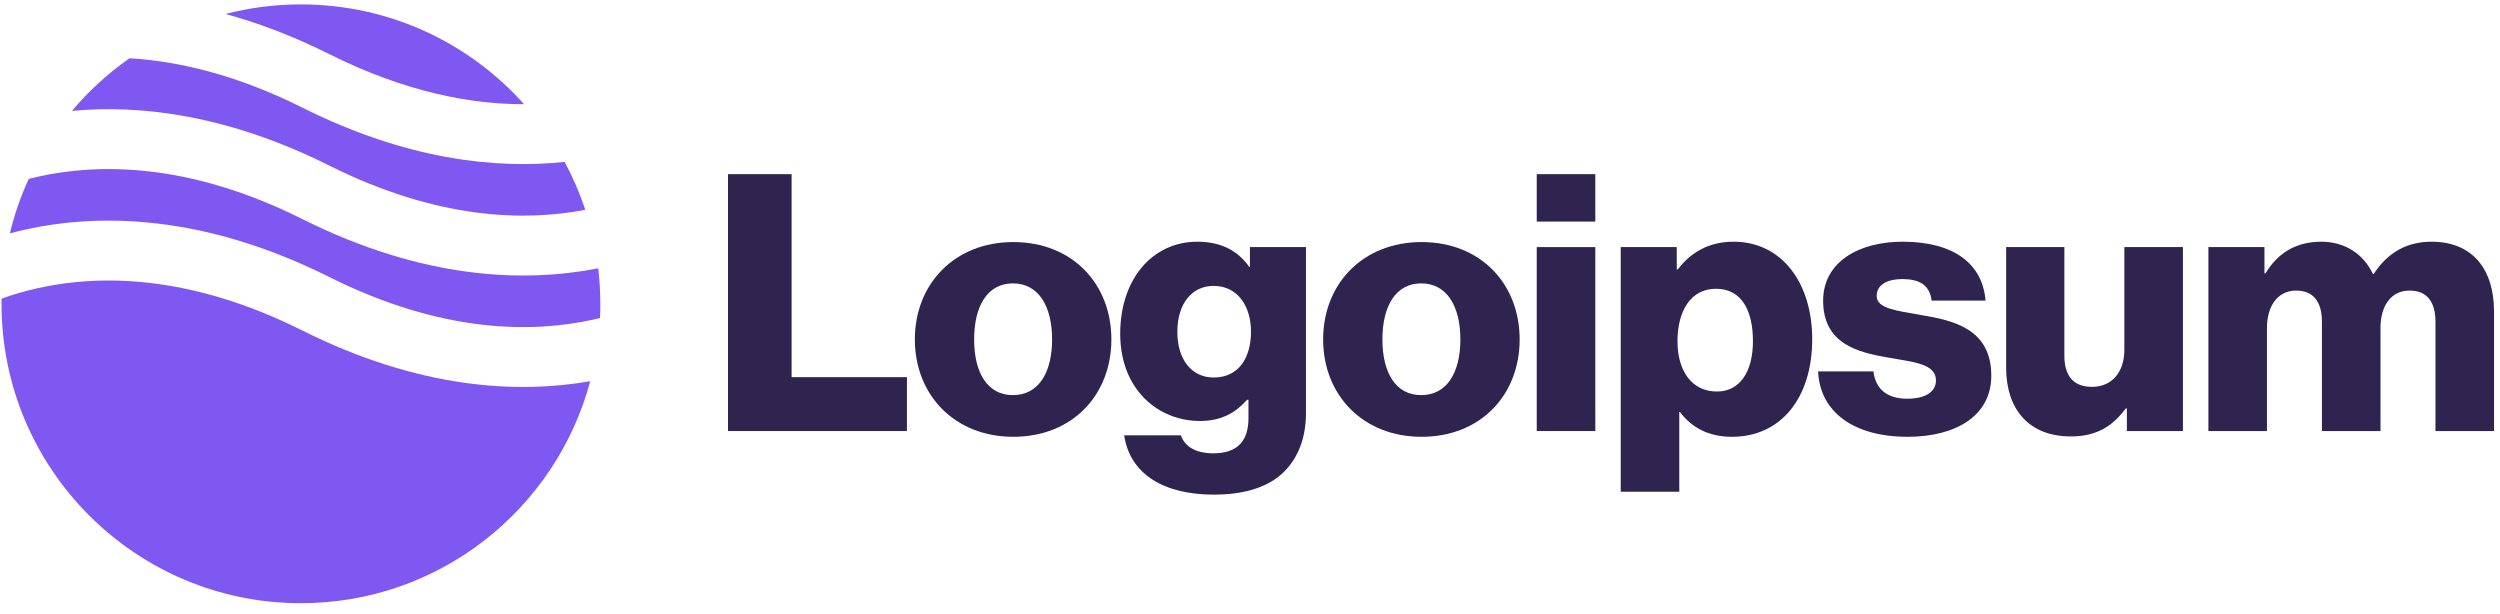
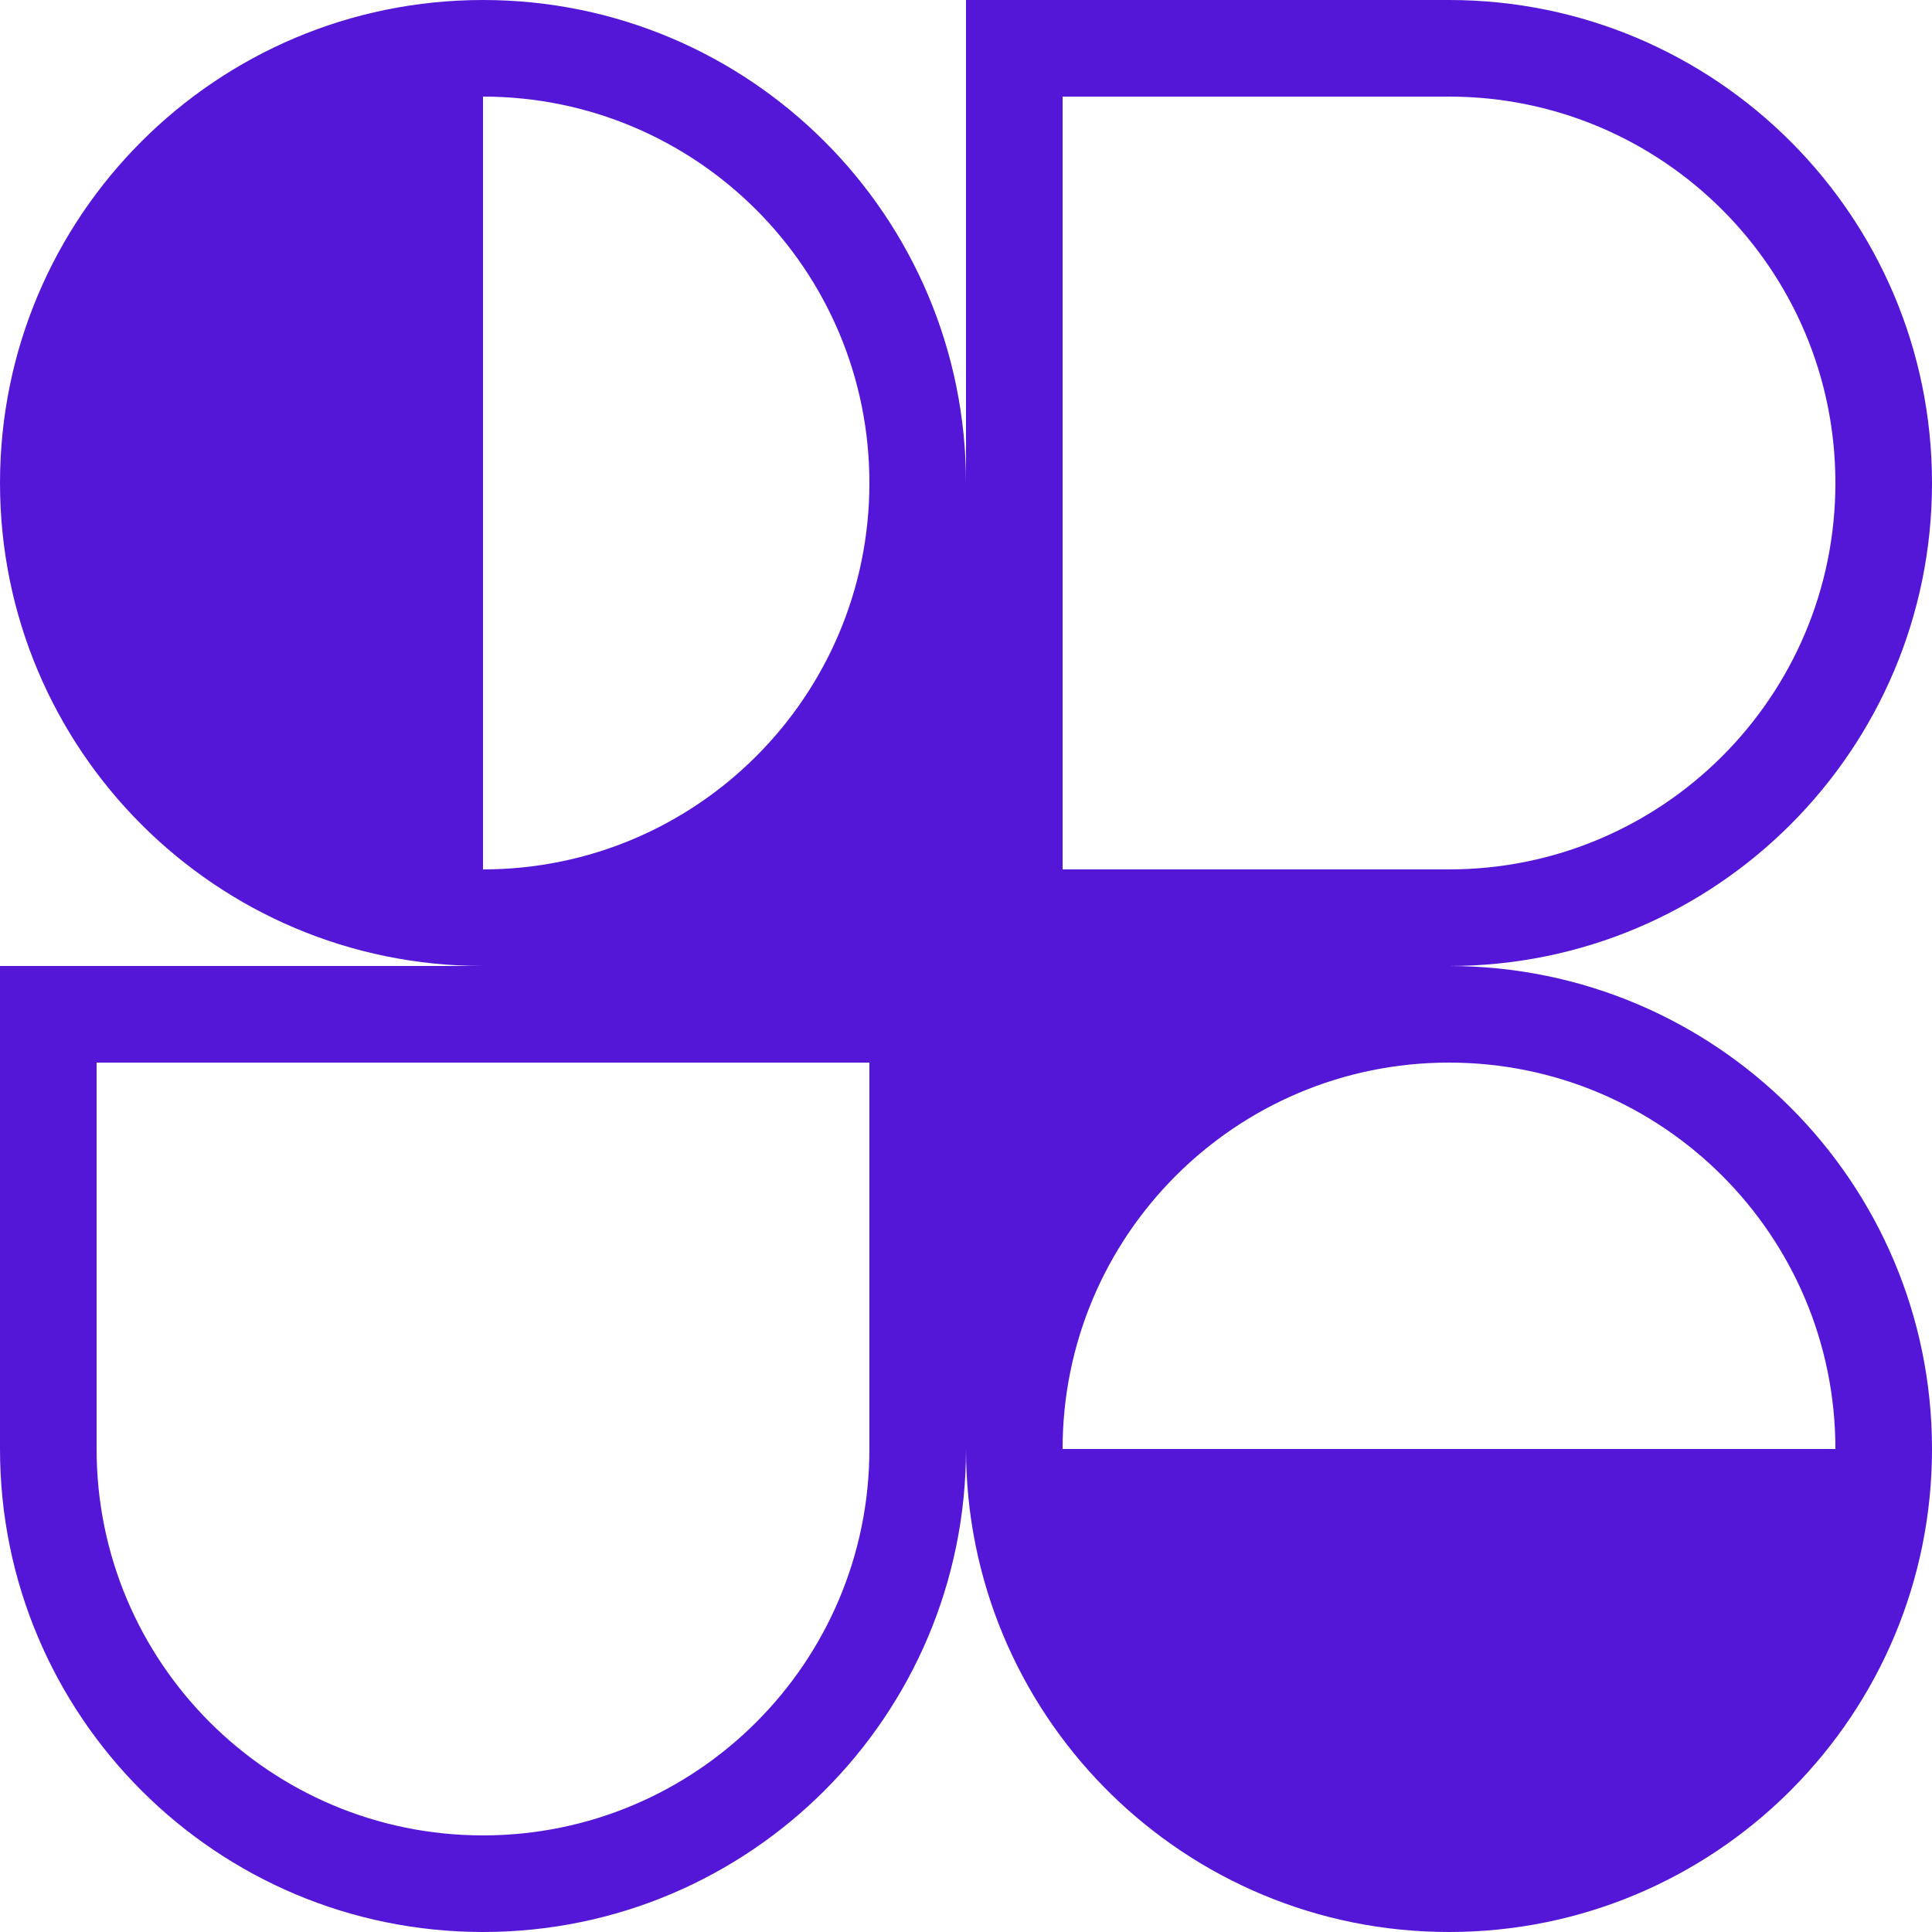
- <svg xmlns="http://www.w3.org/2000/svg" id="logo-51" width="167" height="41" viewBox="0 0 167 41" fill="none">
-   <path d="M48.631 28.794H60.583V25.194H52.879V11.634H48.631V28.794Z" class="cneutral" fill="#2F234F" />
-   <path d="M67.664 26.394C65.96 26.394 65.072 24.906 65.072 22.674C65.072 20.442 65.96 18.93 67.664 18.93C69.368 18.93 70.28 20.442 70.28 22.674C70.28 24.906 69.368 26.394 67.664 26.394ZM67.688 29.178C71.648 29.178 74.24 26.37 74.24 22.674C74.24 18.978 71.648 16.17 67.688 16.17C63.752 16.17 61.112 18.978 61.112 22.674C61.112 26.37 63.752 29.178 67.688 29.178Z" class="cneutral" fill="#2F234F" />
-   <path d="M81.094 33.042C82.918 33.042 84.526 32.634 85.606 31.674C86.59 30.786 87.238 29.442 87.238 27.594V16.506H83.494V17.826H83.446C82.726 16.794 81.622 16.146 79.99 16.146C76.942 16.146 74.83 18.69 74.83 22.29C74.83 26.058 77.398 28.122 80.158 28.122C81.646 28.122 82.582 27.522 83.302 26.706H83.398V27.93C83.398 29.418 82.702 30.282 81.046 30.282C79.75 30.282 79.102 29.73 78.886 29.082H75.094C75.478 31.65 77.71 33.042 81.094 33.042ZM81.07 25.218C79.606 25.218 78.646 24.018 78.646 22.17C78.646 20.298 79.606 19.098 81.07 19.098C82.702 19.098 83.566 20.49 83.566 22.146C83.566 23.874 82.774 25.218 81.07 25.218Z" class="cneutral" fill="#2F234F" />
-   <path d="M94.937 26.394C93.233 26.394 92.345 24.906 92.345 22.674C92.345 20.442 93.233 18.93 94.937 18.93C96.641 18.93 97.553 20.442 97.553 22.674C97.553 24.906 96.641 26.394 94.937 26.394ZM94.961 29.178C98.921 29.178 101.513 26.37 101.513 22.674C101.513 18.978 98.921 16.17 94.961 16.17C91.025 16.17 88.385 18.978 88.385 22.674C88.385 26.37 91.025 29.178 94.961 29.178Z" class="cneutral" fill="#2F234F" />
-   <path d="M102.655 28.794H106.567V16.506H102.655V28.794ZM102.655 14.802H106.567V11.634H102.655V14.802Z" class="cneutral" fill="#2F234F" />
-   <path d="M108.264 32.85H112.176V27.522H112.224C112.992 28.554 114.12 29.178 115.704 29.178C118.92 29.178 121.056 26.634 121.056 22.65C121.056 18.954 119.064 16.146 115.8 16.146C114.12 16.146 112.92 16.89 112.08 17.994H112.008V16.506H108.264V32.85ZM114.696 26.154C113.016 26.154 112.056 24.786 112.056 22.794C112.056 20.802 112.92 19.29 114.624 19.29C116.304 19.29 117.096 20.682 117.096 22.794C117.096 24.882 116.184 26.154 114.696 26.154Z" class="cneutral" fill="#2F234F" />
-   <path d="M127.426 29.178C130.642 29.178 133.018 27.786 133.018 25.098C133.018 21.954 130.474 21.402 128.314 21.042C126.754 20.754 125.362 20.634 125.362 19.77C125.362 19.002 126.106 18.642 127.066 18.642C128.146 18.642 128.89 18.978 129.034 20.082H132.634C132.442 17.658 130.57 16.146 127.09 16.146C124.186 16.146 121.786 17.49 121.786 20.082C121.786 22.962 124.066 23.538 126.202 23.898C127.834 24.186 129.322 24.306 129.322 25.41C129.322 26.202 128.578 26.634 127.402 26.634C126.106 26.634 125.29 26.034 125.146 24.81H121.45C121.57 27.522 123.826 29.178 127.426 29.178Z" class="cneutral" fill="#2F234F" />
-   <path d="M138.331 29.154C140.035 29.154 141.115 28.482 142.003 27.282H142.075V28.794H145.819V16.506H141.907V23.37C141.907 24.834 141.091 25.842 139.747 25.842C138.499 25.842 137.899 25.098 137.899 23.754V16.506H134.011V24.57C134.011 27.306 135.499 29.154 138.331 29.154Z" class="cneutral" fill="#2F234F" />
-   <path d="M147.521 28.794H151.433V21.906C151.433 20.442 152.153 19.41 153.377 19.41C154.553 19.41 155.105 20.178 155.105 21.498V28.794H159.017V21.906C159.017 20.442 159.713 19.41 160.961 19.41C162.137 19.41 162.689 20.178 162.689 21.498V28.794H166.601V20.802C166.601 18.042 165.209 16.146 162.425 16.146C160.841 16.146 159.521 16.818 158.561 18.306H158.513C157.889 16.986 156.665 16.146 155.057 16.146C153.281 16.146 152.105 16.986 151.337 18.258H151.265V16.506H147.521V28.794Z" class="cneutral" fill="#2F234F" />
-   <path fill-rule="evenodd" clip-rule="evenodd" d="M8.654 3.891C7.224 4.892 5.93 6.075 4.807 7.406C9.396 6.98 15.227 7.676 21.996 11.06C29.224 14.675 35.045 14.797 39.096 14.015C38.729 12.902 38.266 11.833 37.718 10.816C33.08 11.305 27.135 10.658 20.207 7.194C15.807 4.994 11.929 4.088 8.654 3.891ZM35.009 6.96C31.347 2.869 26.025 0.294 20.101 0.294C18.362 0.294 16.674 0.516 15.065 0.933C17.244 1.528 19.559 2.398 21.996 3.616C27.068 6.152 31.448 6.969 35.009 6.96ZM39.962 17.922C35.068 18.888 28.31 18.69 20.207 14.638C12.631 10.85 6.602 10.898 2.535 11.802C2.325 11.848 2.12 11.897 1.92 11.948C1.388 13.106 0.963 14.324 0.658 15.588C0.984 15.501 1.32 15.418 1.668 15.341C6.601 14.245 13.572 14.293 21.996 18.505C29.572 22.293 35.601 22.245 39.668 21.341C39.807 21.31 39.944 21.278 40.079 21.245C40.094 20.93 40.101 20.613 40.101 20.294C40.101 19.491 40.054 18.7 39.962 17.922ZM39.426 25.466C34.58 26.313 28.018 25.988 20.207 22.082C12.631 18.295 6.602 18.342 2.535 19.246C1.633 19.447 0.821 19.691 0.104 19.949C0.102 20.063 0.101 20.178 0.101 20.294C0.101 31.339 9.056 40.294 20.101 40.294C29.358 40.294 37.147 34.005 39.426 25.466Z" class="ccustom" fill="#7F57F1" />
+ <svg xmlns="http://www.w3.org/2000/svg" id="logo-85" width="40" height="40" viewBox="0 0 40 40" fill="none">
+   <path class="ccustom" fill-rule="evenodd" clip-rule="evenodd" d="M10 0C15.523 0 20 4.477 20 10V0H30C35.523 0 40 4.477 40 10C40 15.523 35.523 20 30 20C35.523 20 40 24.477 40 30C40 32.742 38.896 35.227 37.108 37.033L37.071 37.071L37.038 37.104C35.231 38.894 32.745 40 30 40C27.274 40 24.803 38.909 22.999 37.141C22.976 37.117 22.952 37.094 22.929 37.071C22.907 37.049 22.885 37.027 22.863 37.005C21.092 35.201 20 32.728 20 30C20 35.523 15.523 40 10 40C4.477 40 0 35.523 0 30V20H10C4.477 20 0 15.523 0 10C0 4.477 4.477 0 10 0ZM18 10C18 14.418 14.418 18 10 18V2C14.418 2 18 5.582 18 10ZM38 30C38 25.582 34.418 22 30 22C25.582 22 22 25.582 22 30H38ZM2 22V30C2 34.418 5.582 38 10 38C14.418 38 18 34.418 18 30V22H2ZM22 18V2L30 2C34.418 2 38 5.582 38 10C38 14.418 34.418 18 30 18H22Z" fill="#5417D7" />
</svg>
